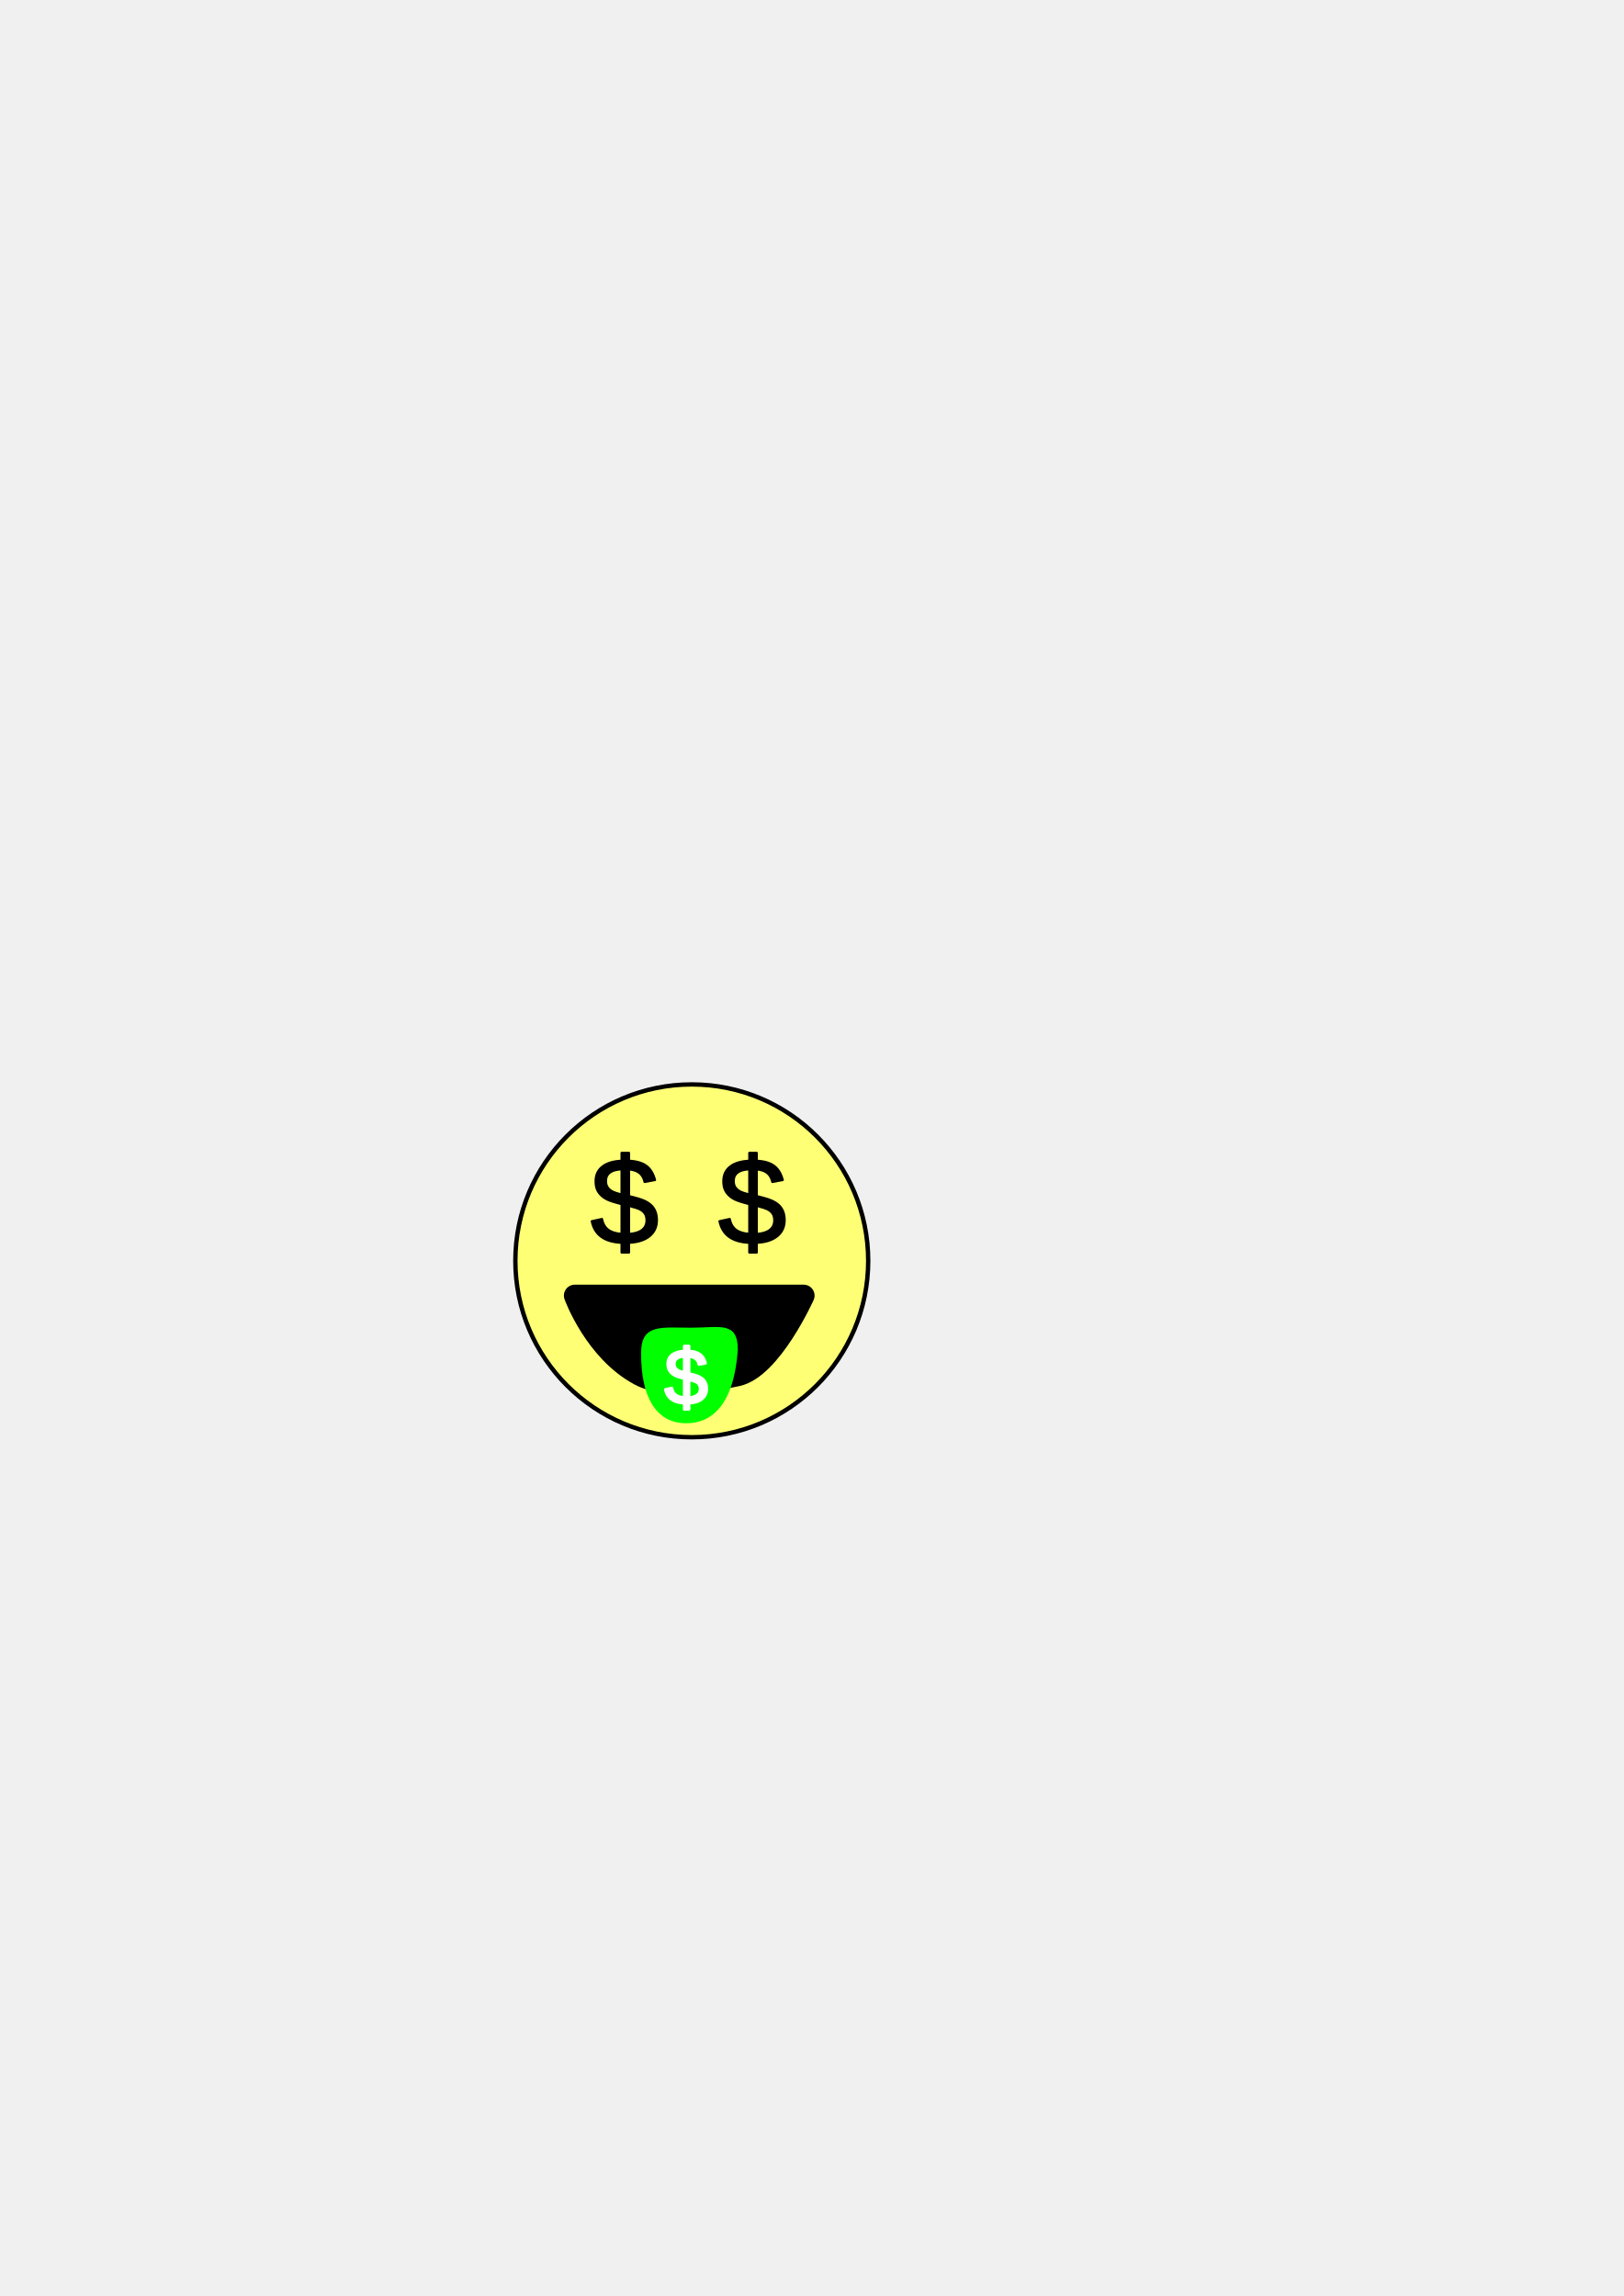
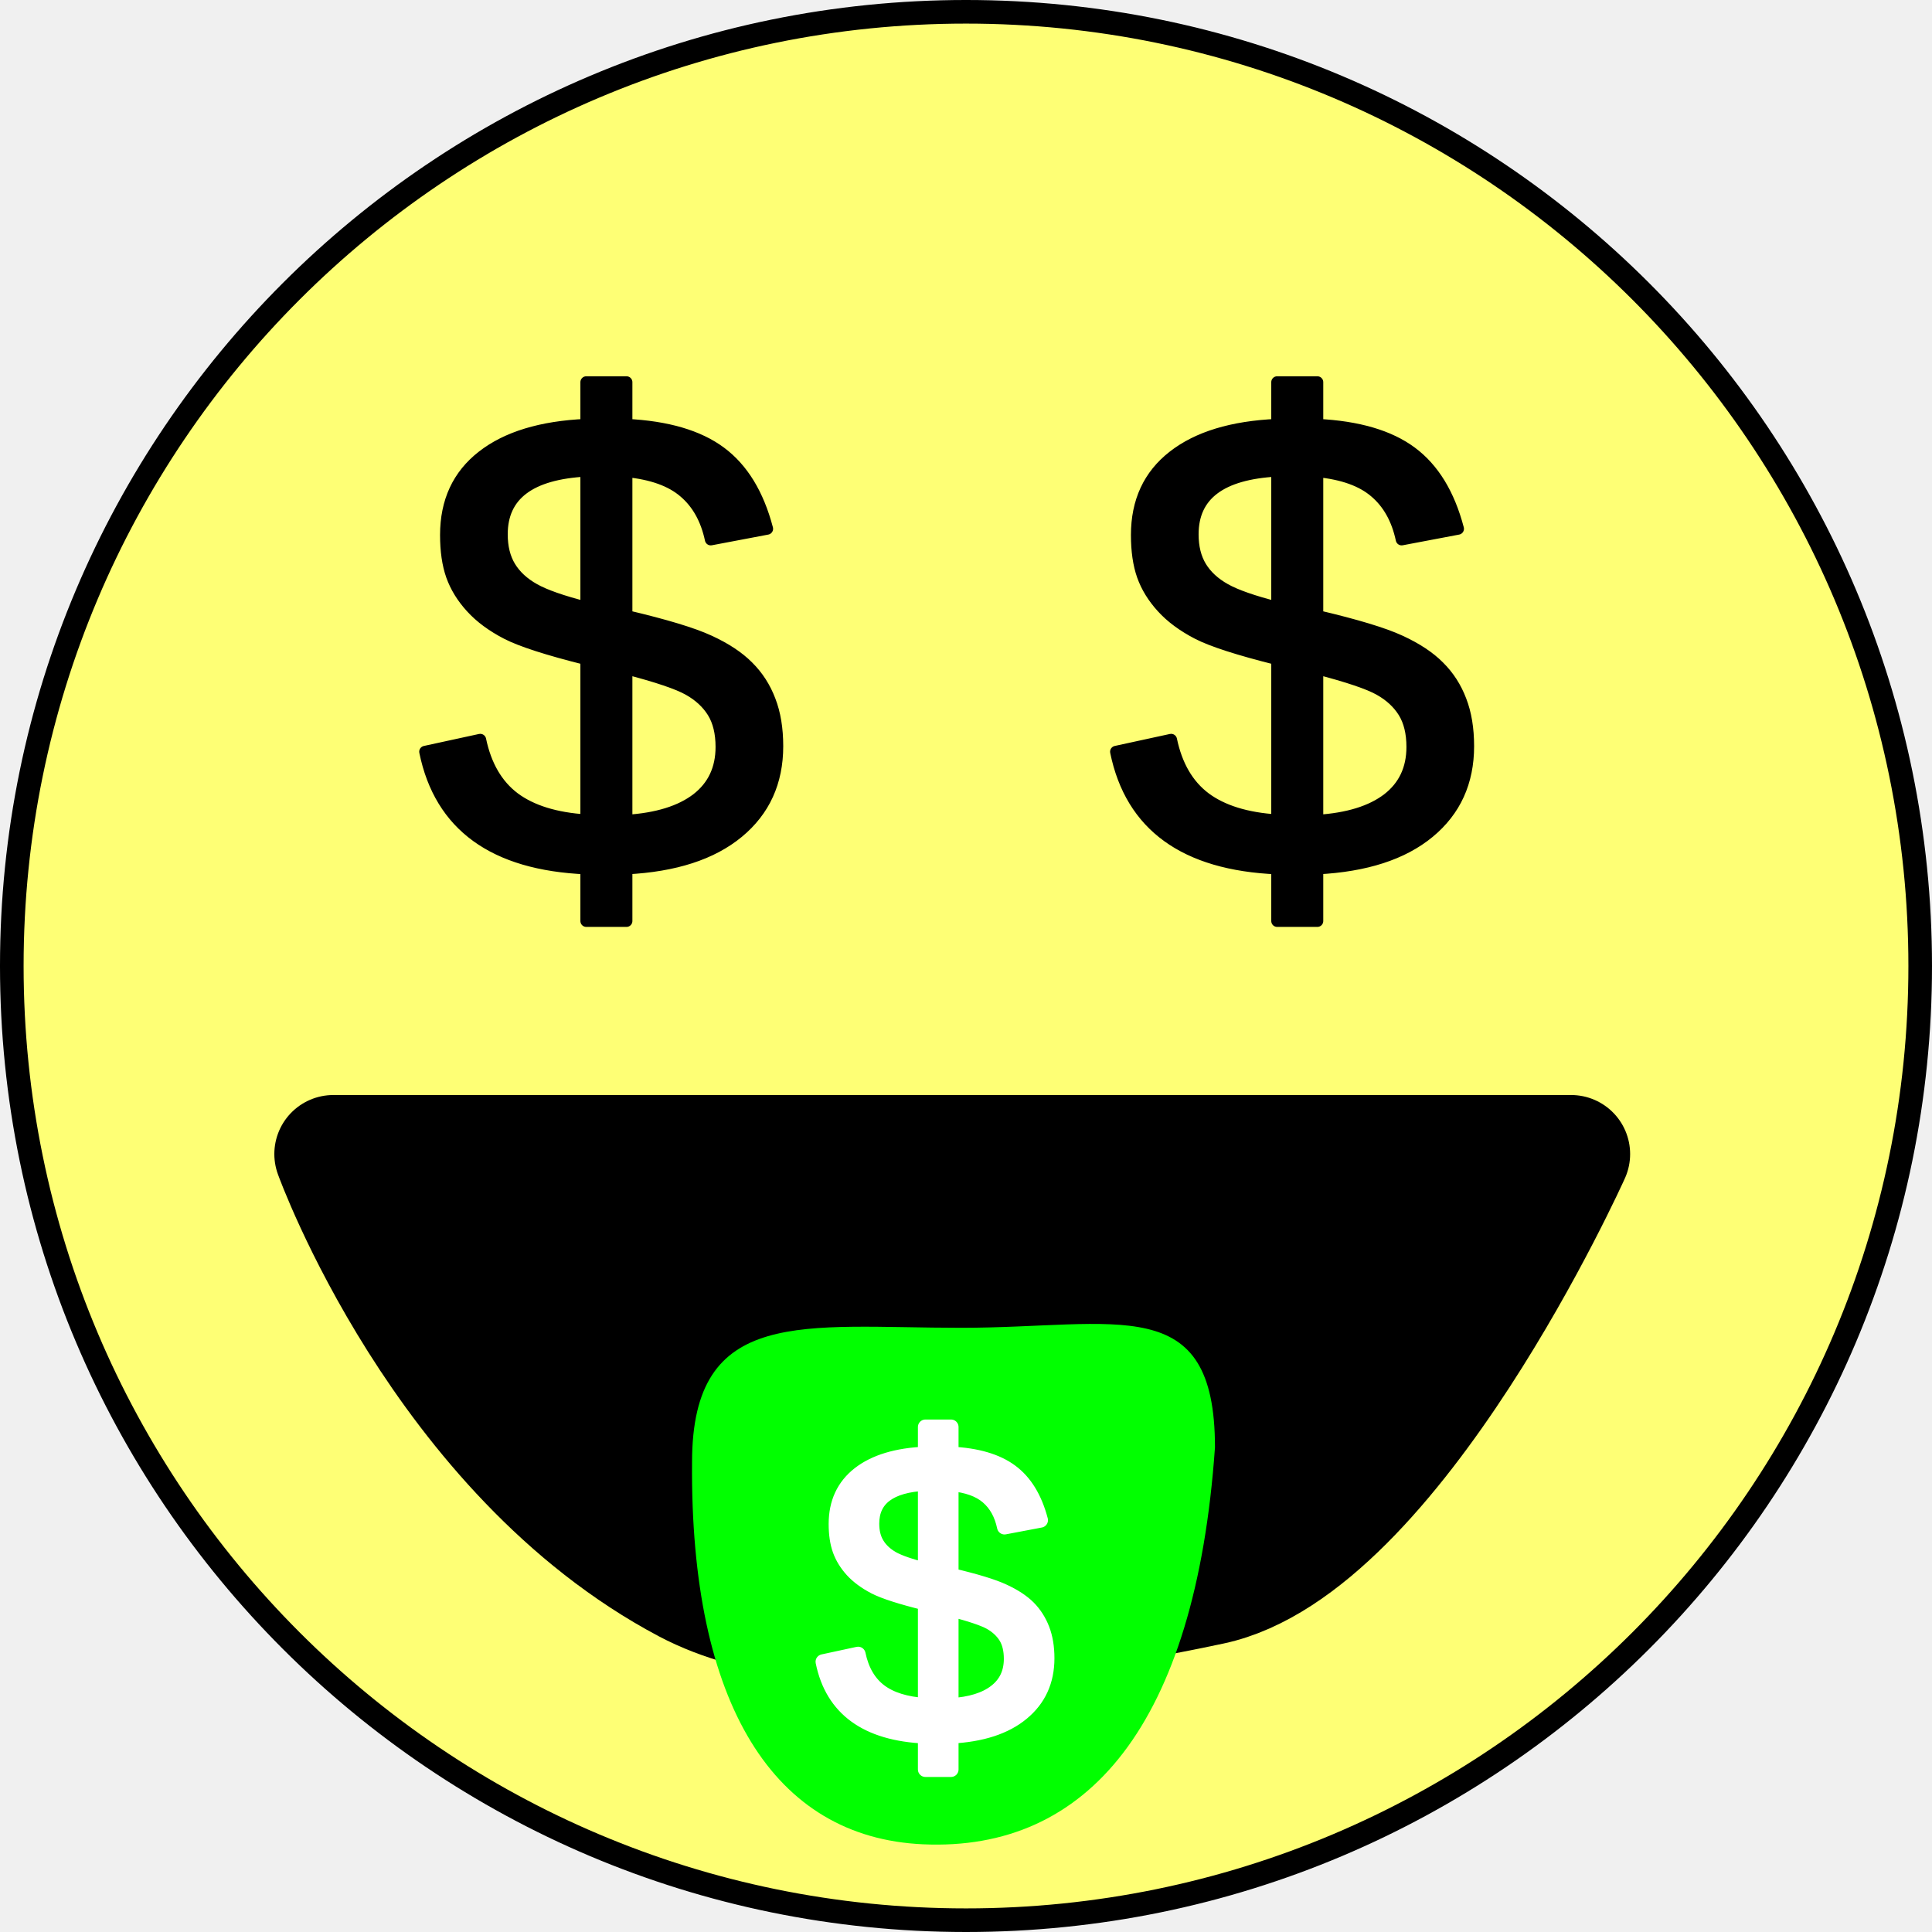
- <svg xmlns="http://www.w3.org/2000/svg" xmlns:xlink="http://www.w3.org/1999/xlink" version="1.1" id="svg2" viewBox="0 0 744.094 1052.362" height="297mm" width="210mm">
+ <svg xmlns="http://www.w3.org/2000/svg" xmlns:xlink="http://www.w3.org/1999/xlink" width="36.124mm" height="36.124mm" viewBox="0 0 128 128" id="svg2" version="1.1">
  <defs id="defs4">
    <linearGradient id="linearGradient8214">
-       <stop id="stop8216" offset="0" style="stop-color:#ffffff;stop-opacity:1;" />
-       <stop id="stop8218" offset="1" style="stop-color:#ffffff;stop-opacity:0;" />
+       <stop style="stop-color:#ffffff;stop-opacity:1;" offset="0" id="stop8216" />
+       <stop style="stop-color:#ffffff;stop-opacity:0;" offset="1" id="stop8218" />
    </linearGradient>
-     <radialGradient gradientUnits="userSpaceOnUse" gradientTransform="matrix(1,0,0,1.807561,0,-509.8332)" r="9.124" fy="631.325" fx="314.284" cy="631.325" cx="314.284" id="radialGradient8220" xlink:href="#linearGradient8214" />
+     <radialGradient xlink:href="#linearGradient8214" id="radialGradient8220" cx="314.284" cy="631.325" fx="314.284" fy="631.325" r="9.124" gradientTransform="matrix(1,0,0,1.807561,0,-509.8332)" gradientUnits="userSpaceOnUse" />
  </defs>
-   <g id="layer1">
-     <circle r="80.851" cy="577.894" cx="317.021" id="path4136" style="opacity:1;fill:#feff75;fill-opacity:1;stroke:#000000;stroke-width:2;stroke-linecap:round;stroke-linejoin:round;stroke-miterlimit:4;stroke-dasharray:none;stroke-opacity:1" />
-     <path id="path4142" d="m 263.415,593.826 c 0,0 9.167,25.45 29.917,36.444 12.077,6.399 34.529,2.256 44.474,0.141 15.527,-3.301 30.488,-36.585 30.488,-36.585 z" style="fill:#000000;fill-rule:evenodd;stroke:#000000;stroke-width:10;stroke-linecap:round;stroke-linejoin:round;stroke-miterlimit:4;stroke-dasharray:none;stroke-opacity:1;fill-opacity:1" />
-     <text id="text8051" y="570.173" x="270.583" style="font-style:normal;font-variant:normal;font-weight:normal;font-stretch:normal;font-size:56.383px;font-family:arial;-inkscape-font-specification:arial;text-align:start;text-anchor:start;opacity:1;fill:#000000;fill-opacity:1;stroke:#000000;stroke-width:1;stroke-linecap:round;stroke-linejoin:round;stroke-miterlimit:4;stroke-dasharray:none;stroke-opacity:1" xml:space="preserve">
-       <tspan style="stroke-width:1;stroke-miterlimit:4;stroke-dasharray:none;fill:#000000;stroke:#000000;stroke-opacity:1;fill-opacity:1" y="570.173" x="270.583" id="tspan8053">$</tspan>
+   <g transform="matrix(0.781908,0,0,0.781908,-183.8815,-387.86)" id="layer1">
+     <circle style="opacity:1;fill:#feff75;fill-opacity:1;stroke:#000000;stroke-width:2;stroke-linecap:round;stroke-linejoin:round;stroke-miterlimit:4;stroke-dasharray:none;stroke-opacity:1" id="path4136" cx="317.021" cy="577.894" r="80.851" />
+     <path style="fill:#000000;fill-opacity:1;fill-rule:evenodd;stroke:#000000;stroke-width:10;stroke-linecap:round;stroke-linejoin:round;stroke-miterlimit:4;stroke-dasharray:none;stroke-opacity:1" d="m 263.415,593.826 c 0,0 9.167,25.45 29.917,36.444 12.077,6.399 34.529,2.256 44.474,0.141 15.527,-3.301 30.488,-36.585 30.488,-36.585 z" id="path4142" />
+     <text xml:space="preserve" style="font-style:normal;font-variant:normal;font-weight:normal;font-stretch:normal;font-size:56.383px;font-family:arial;-inkscape-font-specification:arial;text-align:start;text-anchor:start;opacity:1;fill:#000000;fill-opacity:1;stroke:#000000;stroke-width:1;stroke-linecap:round;stroke-linejoin:round;stroke-miterlimit:4;stroke-dasharray:none;stroke-opacity:1" x="270.583" y="570.173" id="text8051">
+       <tspan id="tspan8053" x="270.583" y="570.173" style="fill:#000000;fill-opacity:1;stroke:#000000;stroke-width:1;stroke-miterlimit:4;stroke-dasharray:none;stroke-opacity:1">$</tspan>
    </text>
-     <text xml:space="preserve" style="font-style:normal;font-variant:normal;font-weight:normal;font-stretch:normal;font-size:56.383px;font-family:arial;-inkscape-font-specification:arial;text-align:start;text-anchor:start;opacity:1;fill:#000000;fill-opacity:1;stroke:#000000;stroke-width:1;stroke-linecap:round;stroke-linejoin:round;stroke-miterlimit:4;stroke-dasharray:none;stroke-opacity:1" x="329.12" y="570.173" id="text8055">
-       <tspan id="tspan8057" x="329.12" y="570.173" style="fill:#000000;stroke:#000000;stroke-width:1;stroke-miterlimit:4;stroke-dasharray:none;stroke-opacity:1;fill-opacity:1">$</tspan>
+     <text id="text8055" y="570.173" x="329.12" style="font-style:normal;font-variant:normal;font-weight:normal;font-stretch:normal;font-size:56.383px;font-family:arial;-inkscape-font-specification:arial;text-align:start;text-anchor:start;opacity:1;fill:#000000;fill-opacity:1;stroke:#000000;stroke-width:1;stroke-linecap:round;stroke-linejoin:round;stroke-miterlimit:4;stroke-dasharray:none;stroke-opacity:1" xml:space="preserve">
+       <tspan style="fill:#000000;fill-opacity:1;stroke:#000000;stroke-width:1;stroke-miterlimit:4;stroke-dasharray:none;stroke-opacity:1" y="570.173" x="329.12" id="tspan8057">$</tspan>
    </text>
-     <g transform="matrix(1.038078,0,0,1.038078,-244.2194,-16.74917)" id="layer1-7">
-       <path style="opacity:1;fill:#01ff00;fill-opacity:1;stroke:#000000;stroke-width:0;stroke-linecap:round;stroke-linejoin:round;stroke-miterlimit:4;stroke-dasharray:none;stroke-opacity:1" d="m 560.976,612.118 c -1.583,22.683 -10.44,33.009 -23.834,32.403 -12.133,-0.549 -19.016,-11.364 -18.849,-31.183 0,-12.797 9.154,-10.976 21.951,-10.976 12.797,0 20.732,-3.041 20.732,9.756 z" id="path6720" />
+     <g id="layer1-7" transform="matrix(1.038078,0,0,1.038078,-244.2194,-16.74917)">
+       <path id="path6720" d="m 560.976,612.118 c -1.583,22.683 -10.44,33.009 -23.834,32.403 -12.133,-0.549 -19.016,-11.364 -18.849,-31.183 0,-12.797 9.154,-10.976 21.951,-10.976 12.797,0 20.732,-3.041 20.732,9.756 z" style="opacity:1;fill:#01ff00;fill-opacity:1;stroke:#000000;stroke-width:0;stroke-linecap:round;stroke-linejoin:round;stroke-miterlimit:4;stroke-dasharray:none;stroke-opacity:1" />
    </g>
-     <text id="text8051-1" y="643.489" x="304.518" style="font-style:normal;font-variant:normal;font-weight:normal;font-stretch:normal;font-size:35.845px;font-family:arial;-inkscape-font-specification:arial;text-align:start;text-anchor:start;opacity:1;fill:#ffffff;fill-opacity:1;stroke:#ffffff;stroke-width:1.271;stroke-linecap:round;stroke-linejoin:round;stroke-miterlimit:4;stroke-dasharray:none;stroke-opacity:1;" xml:space="preserve">
-       <tspan style="fill:#ffffff;fill-opacity:1;stroke:#ffffff;stroke-width:1.271;stroke-miterlimit:4;stroke-dasharray:none;stroke-opacity:1;" y="643.489" x="304.518" id="tspan8053-3">$</tspan>
+     <text xml:space="preserve" style="font-style:normal;font-variant:normal;font-weight:normal;font-stretch:normal;font-size:35.845px;font-family:arial;-inkscape-font-specification:arial;text-align:start;text-anchor:start;opacity:1;fill:#ffffff;fill-opacity:1;stroke:#ffffff;stroke-width:1.271;stroke-linecap:round;stroke-linejoin:round;stroke-miterlimit:4;stroke-dasharray:none;stroke-opacity:1" x="304.518" y="643.489" id="text8051-1">
+       <tspan id="tspan8053-3" x="304.518" y="643.489" style="fill:#ffffff;fill-opacity:1;stroke:#ffffff;stroke-width:1.271;stroke-miterlimit:4;stroke-dasharray:none;stroke-opacity:1">$</tspan>
    </text>
  </g>
</svg>
